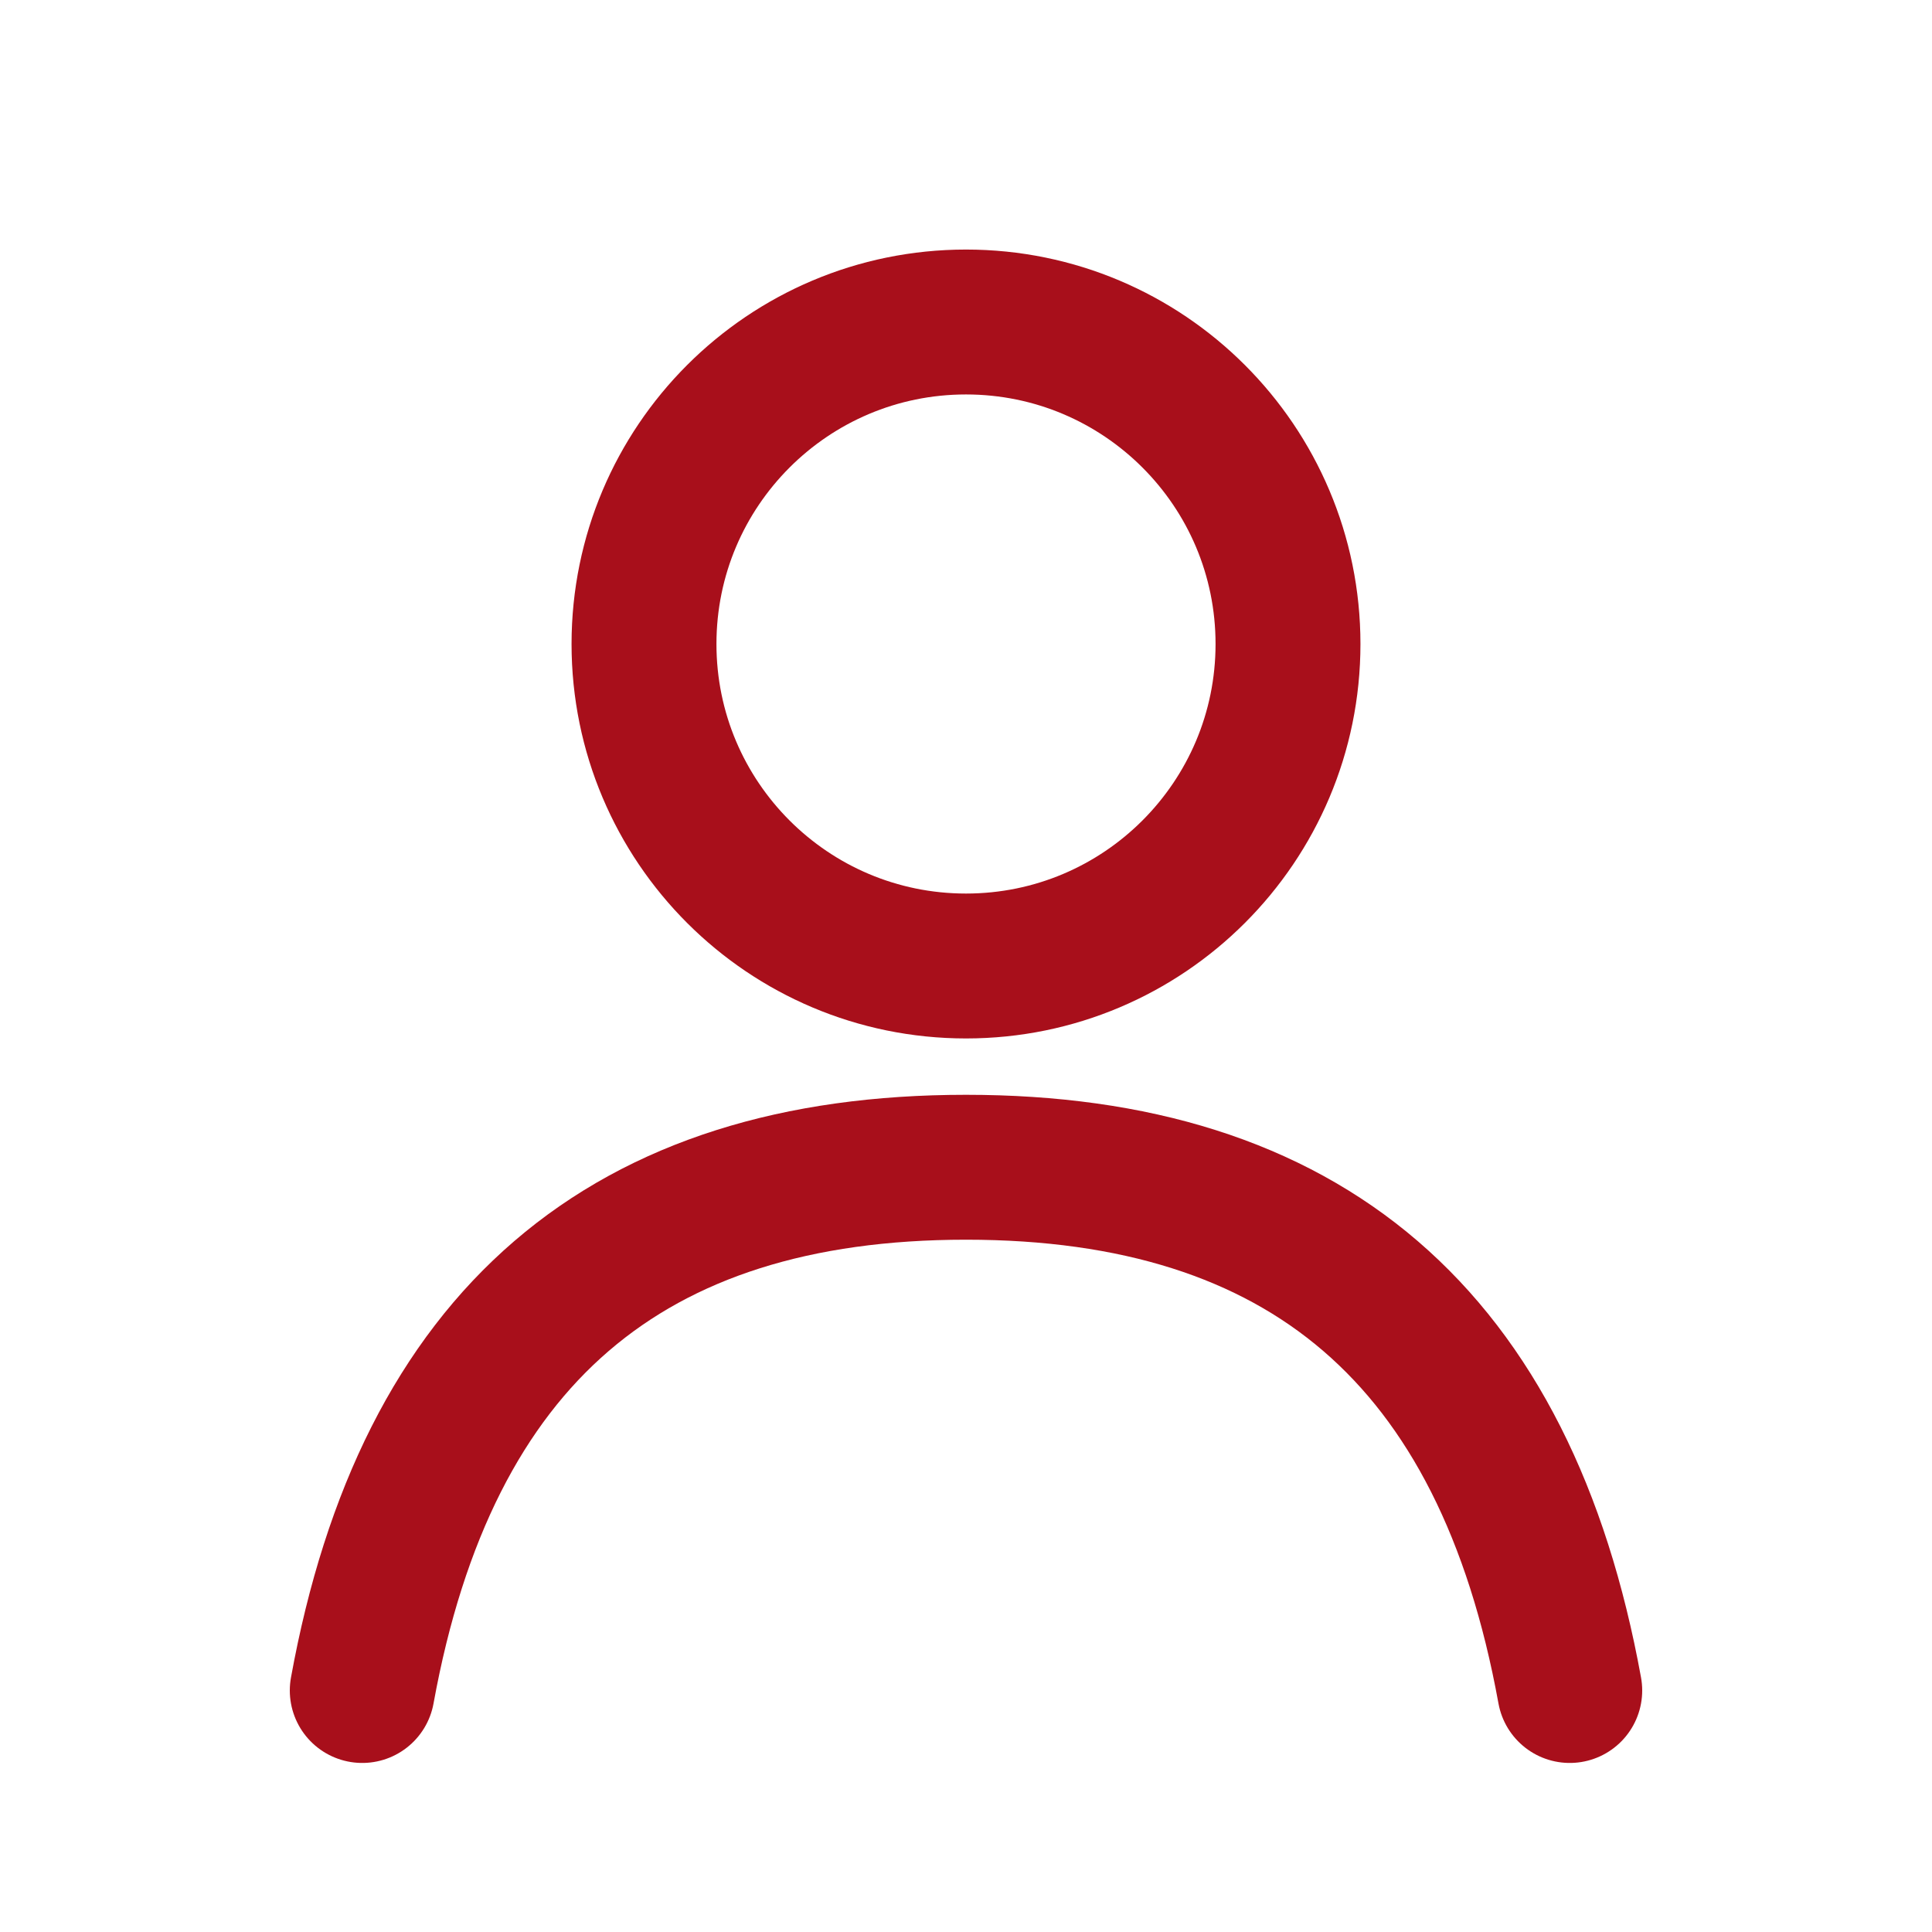
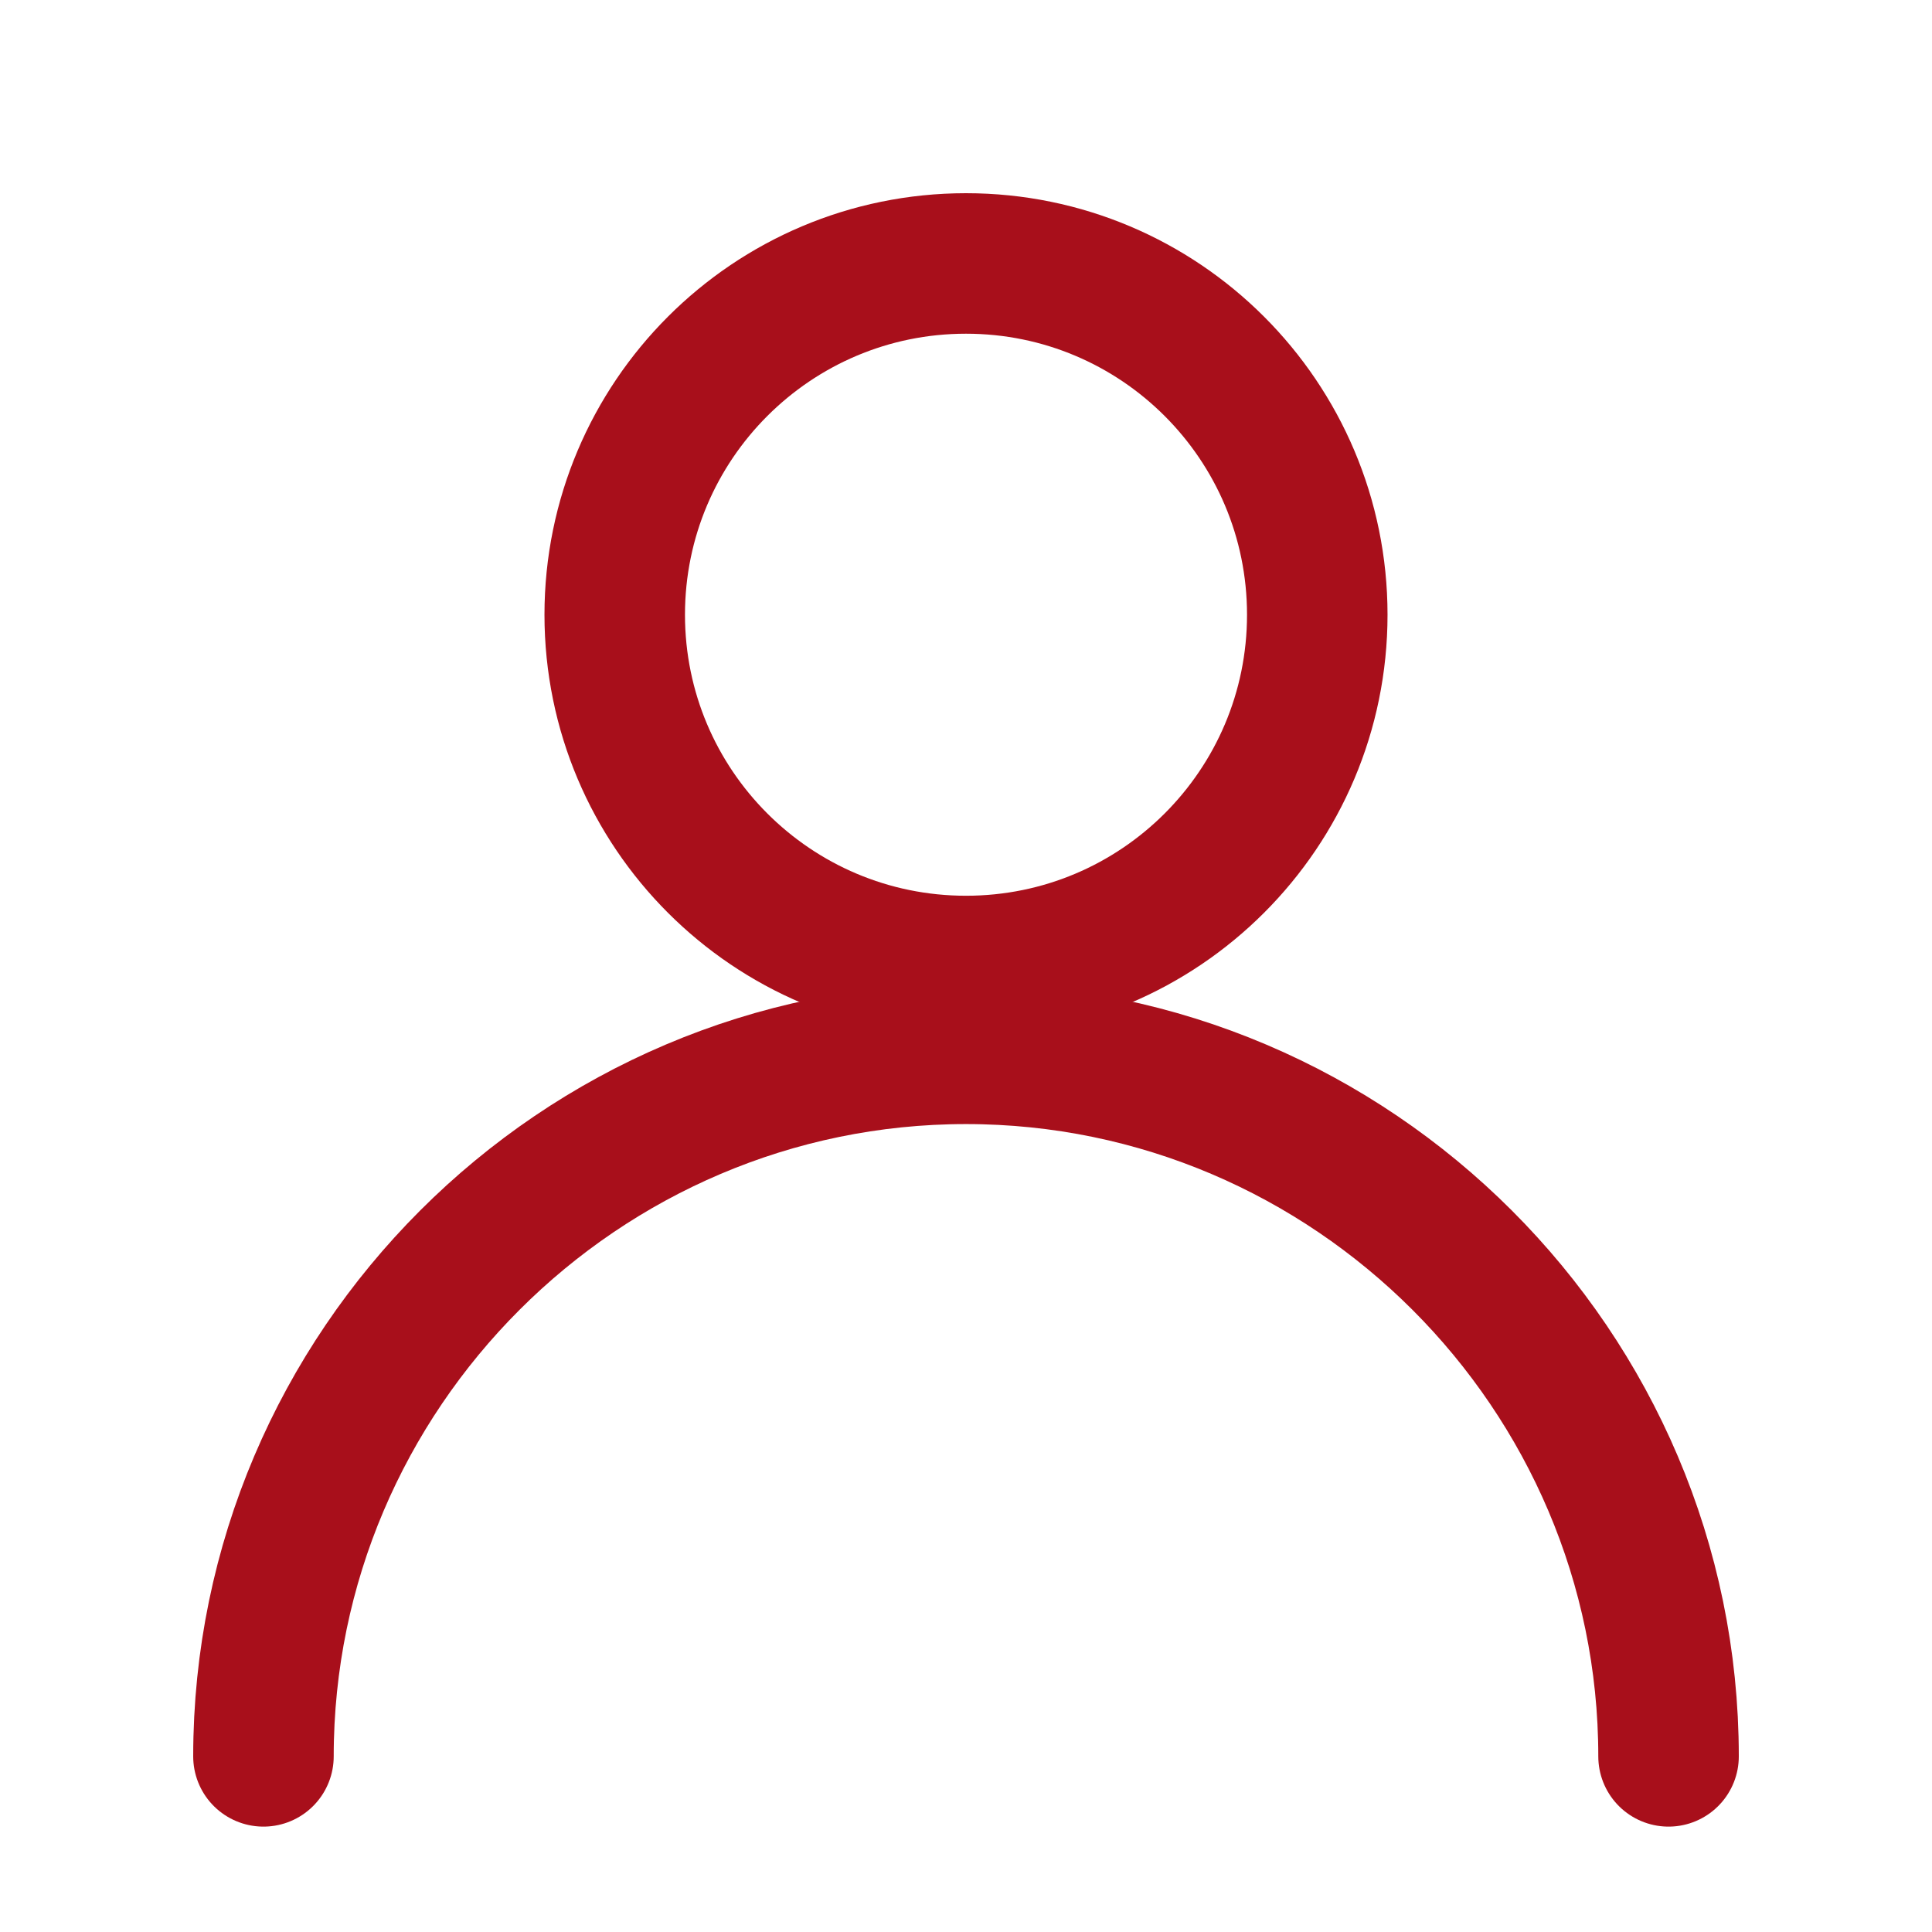
- <svg xmlns="http://www.w3.org/2000/svg" width="24" height="24" viewBox="0 0 24 24" fill="none" stroke="#A80F1B" stroke-width="1.8" stroke-linecap="round" stroke-linejoin="round">
-   <circle cx="12" cy="8" r="4" />
-   <path d="M4.5 21c.8-4.4 3.3-6.5 7.5-6.5s6.7 2.1 7.5 6.5" />
+ <svg xmlns="http://www.w3.org/2000/svg" preserveAspectRatio="none" overflow="visible" style="display: block;" width="22" height="22" viewBox="0 0 22 22" fill="none">
+   <g id="icon_2">
+     <path id="Vector" d="M11 11C13.209 11 15 9.209 15 7C15 4.791 13.209 3 11 3C8.791 3 7 4.791 7 7C7 9.209 8.791 11 11 11Z" stroke="#A80F1B" stroke-width="1.6" />
+     <path id="Vector_2" d="M3 20C3 15.6 6.6 12 11 12C15.4 12 19 15.6 19 20" stroke="#A80F1B" stroke-width="1.6" stroke-linecap="round" />
+   </g>
</svg>
